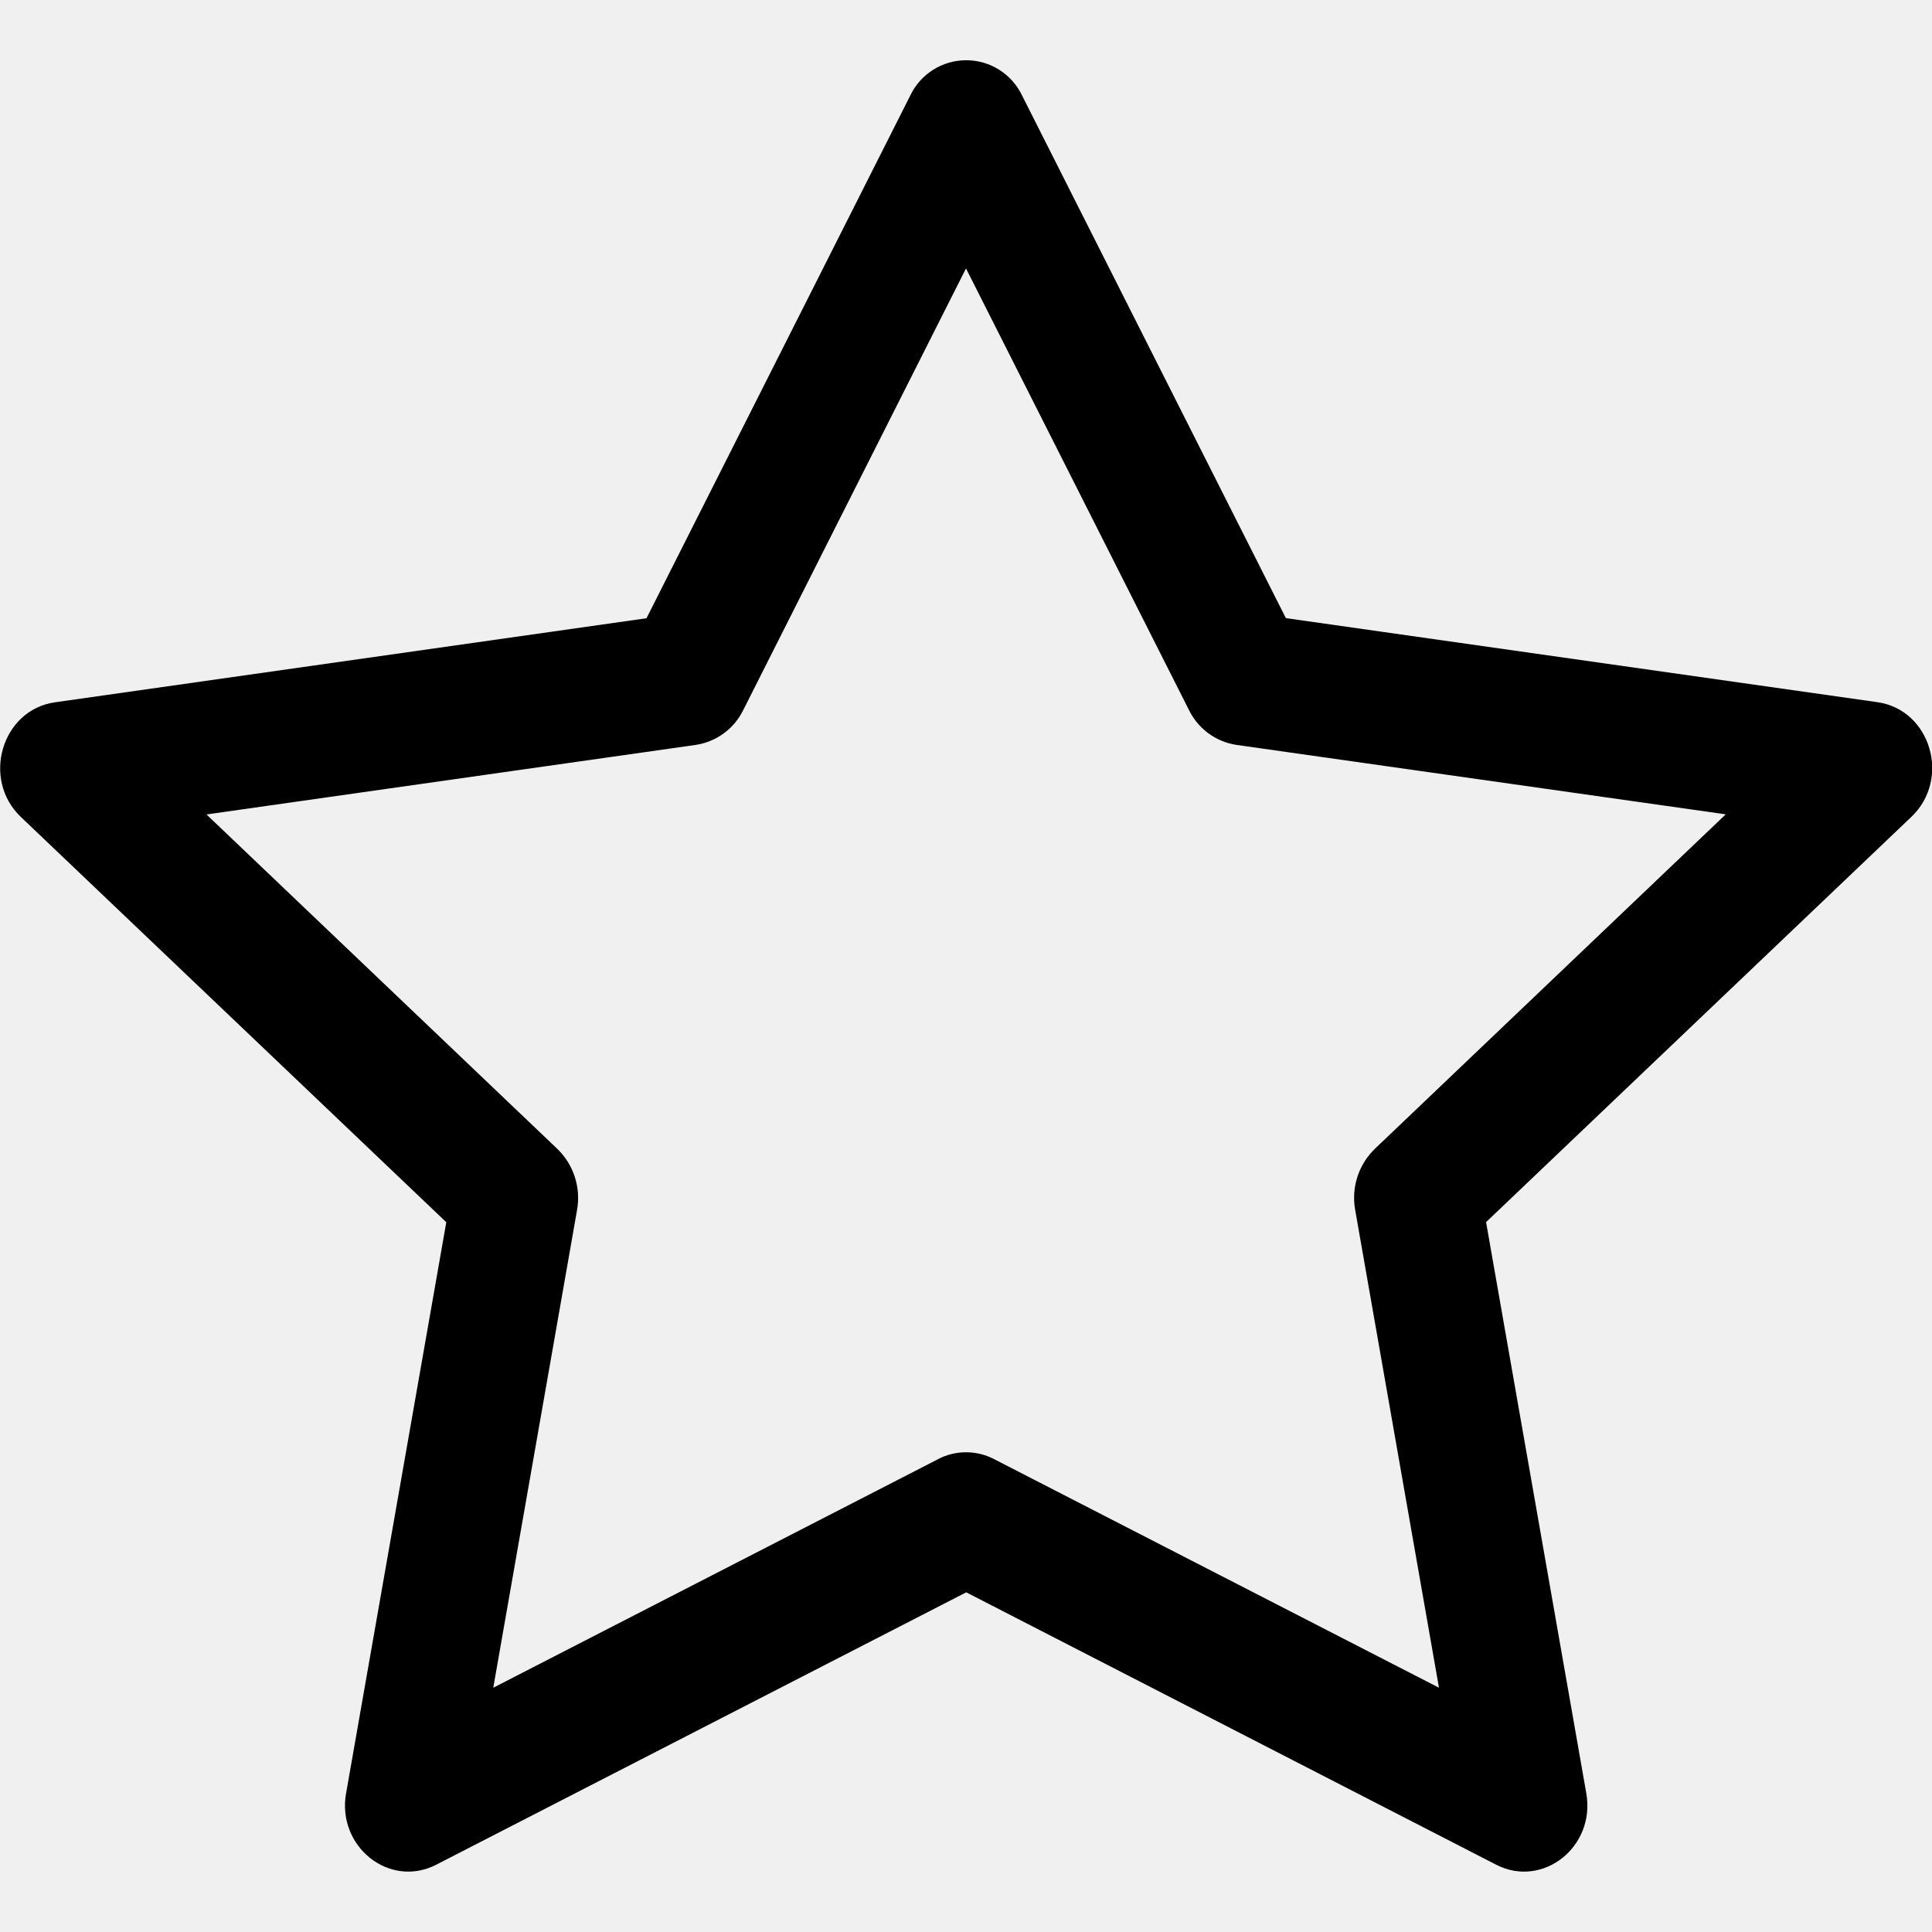
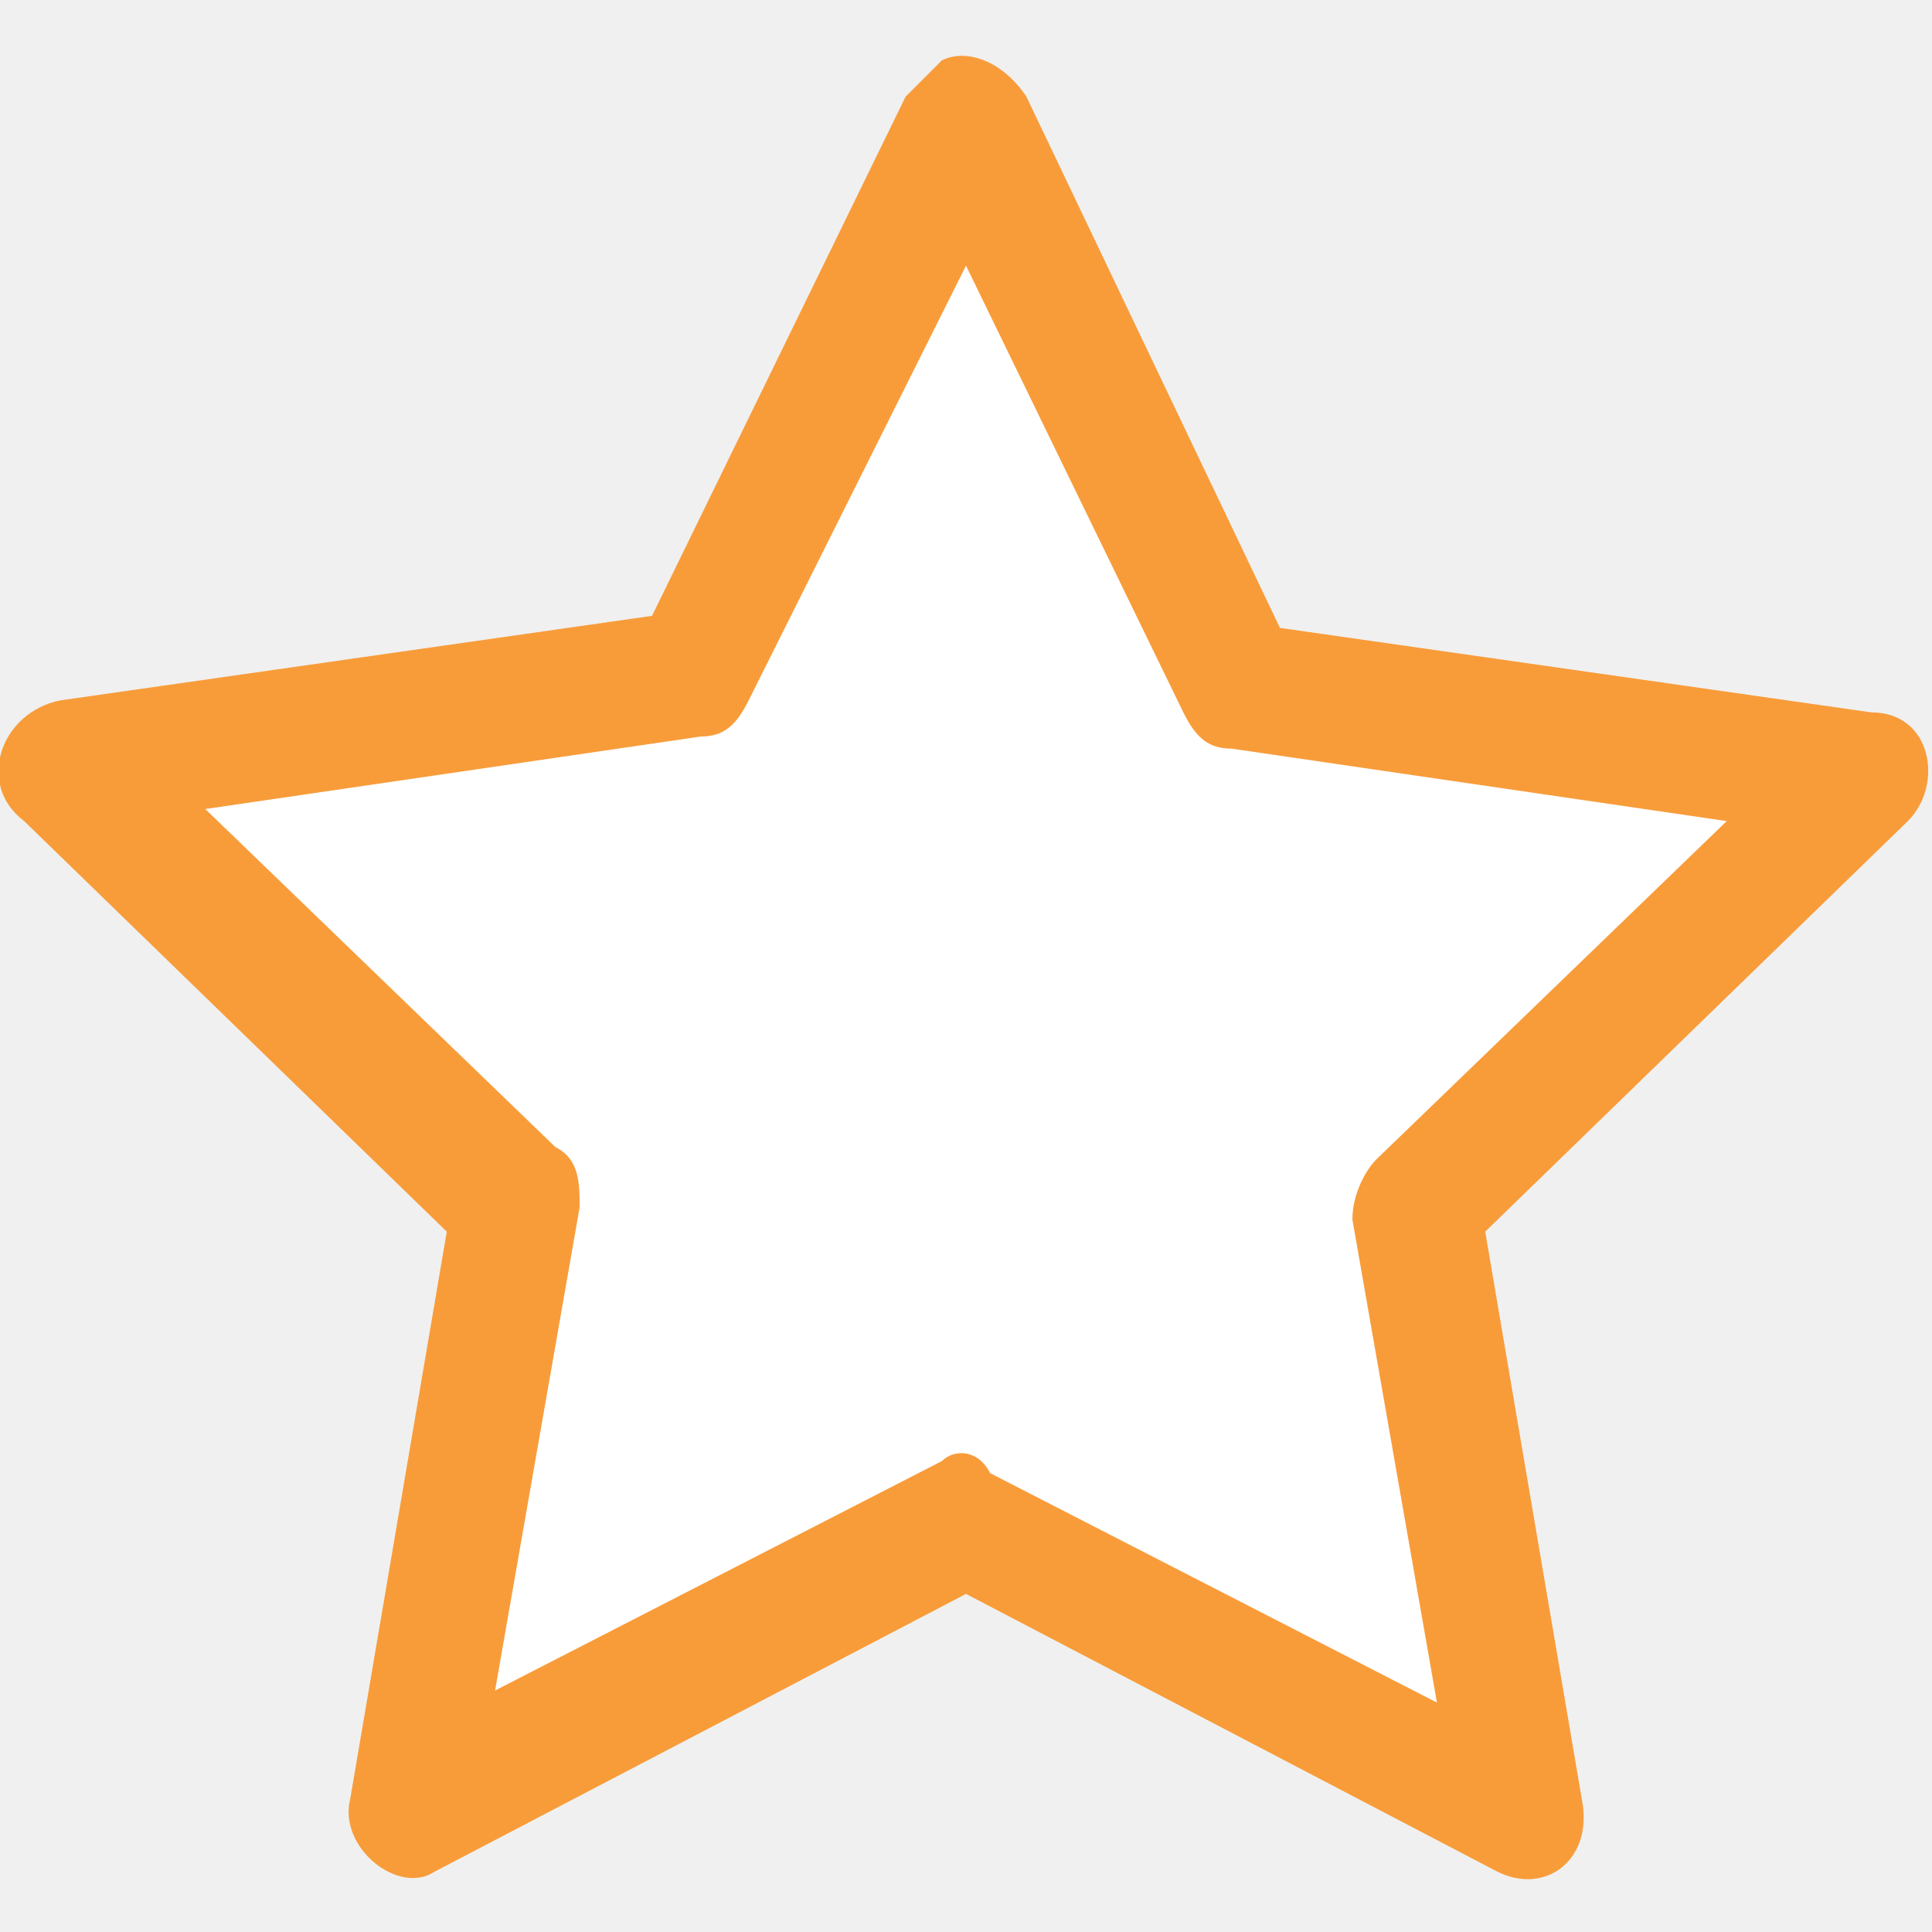
- <svg xmlns="http://www.w3.org/2000/svg" viewBox="0 0 16 16">
-   <path d="M2.866 14.85c-.078.444.36.791.746.593l4.39-2.256 4.389 2.256c.386.198.824-.149.746-.592l-.83-4.73 3.522-3.356c.33-.314.16-.888-.282-.95l-4.898-.696L8.465.792a.513.513 0 0 0-.927 0L5.354 5.12l-4.898.696c-.441.062-.612.636-.283.95l3.523 3.356-.83 4.73zm4.905-2.767-3.686 1.894.694-3.957a.565.565 0 0 0-.163-.505L1.71 6.745l4.052-.576a.525.525 0 0 0 .393-.288L8 2.223l1.847 3.658a.525.525 0 0 0 .393.288l4.052.575-2.906 2.77a.565.565 0 0 0-.163.506l.694 3.957-3.686-1.894a.503.503 0 0 0-.461 0z" />
+ <svg xmlns="http://www.w3.org/2000/svg" version="1.1" id="Layer_1" x="0px" y="0px" viewBox="0 0 16 16" style="enable-background:new 0 0 16 16;" xml:space="preserve">
+   <style type="text/css">
+ 	.st0{fill:#F89C3A;}
+ 	.st1{fill:#FFFFFF;}
+ </style>
+   <path class="st0" d="M2.9,14.9c-0.1,0.4,0.4,0.8,0.7,0.6L8,13.2l4.4,2.3c0.4,0.2,0.8-0.1,0.7-0.6l-0.8-4.7l3.5-3.4  c0.3-0.3,0.2-0.9-0.3-0.9l-4.9-0.7L8.5,0.8C8.3,0.5,8,0.4,7.8,0.5C7.7,0.6,7.6,0.7,7.5,0.8L5.4,5.1L0.5,5.8C0,5.9-0.2,6.5,0.2,6.8  l3.5,3.4L2.9,14.9L2.9,14.9z" />
+   <path class="st1" d="M7.8,12.1L4.1,14l0.7-4c0-0.2,0-0.4-0.2-0.5L1.7,6.7l4.1-0.6c0.2,0,0.3-0.1,0.4-0.3L8,2.2l1.8,3.7  c0.1,0.2,0.2,0.3,0.4,0.3l4.1,0.6l-2.9,2.8c-0.1,0.1-0.2,0.3-0.2,0.5l0.7,4l-3.7-1.9C8.1,12,7.9,12,7.8,12.1L7.8,12.1z" />
</svg>
